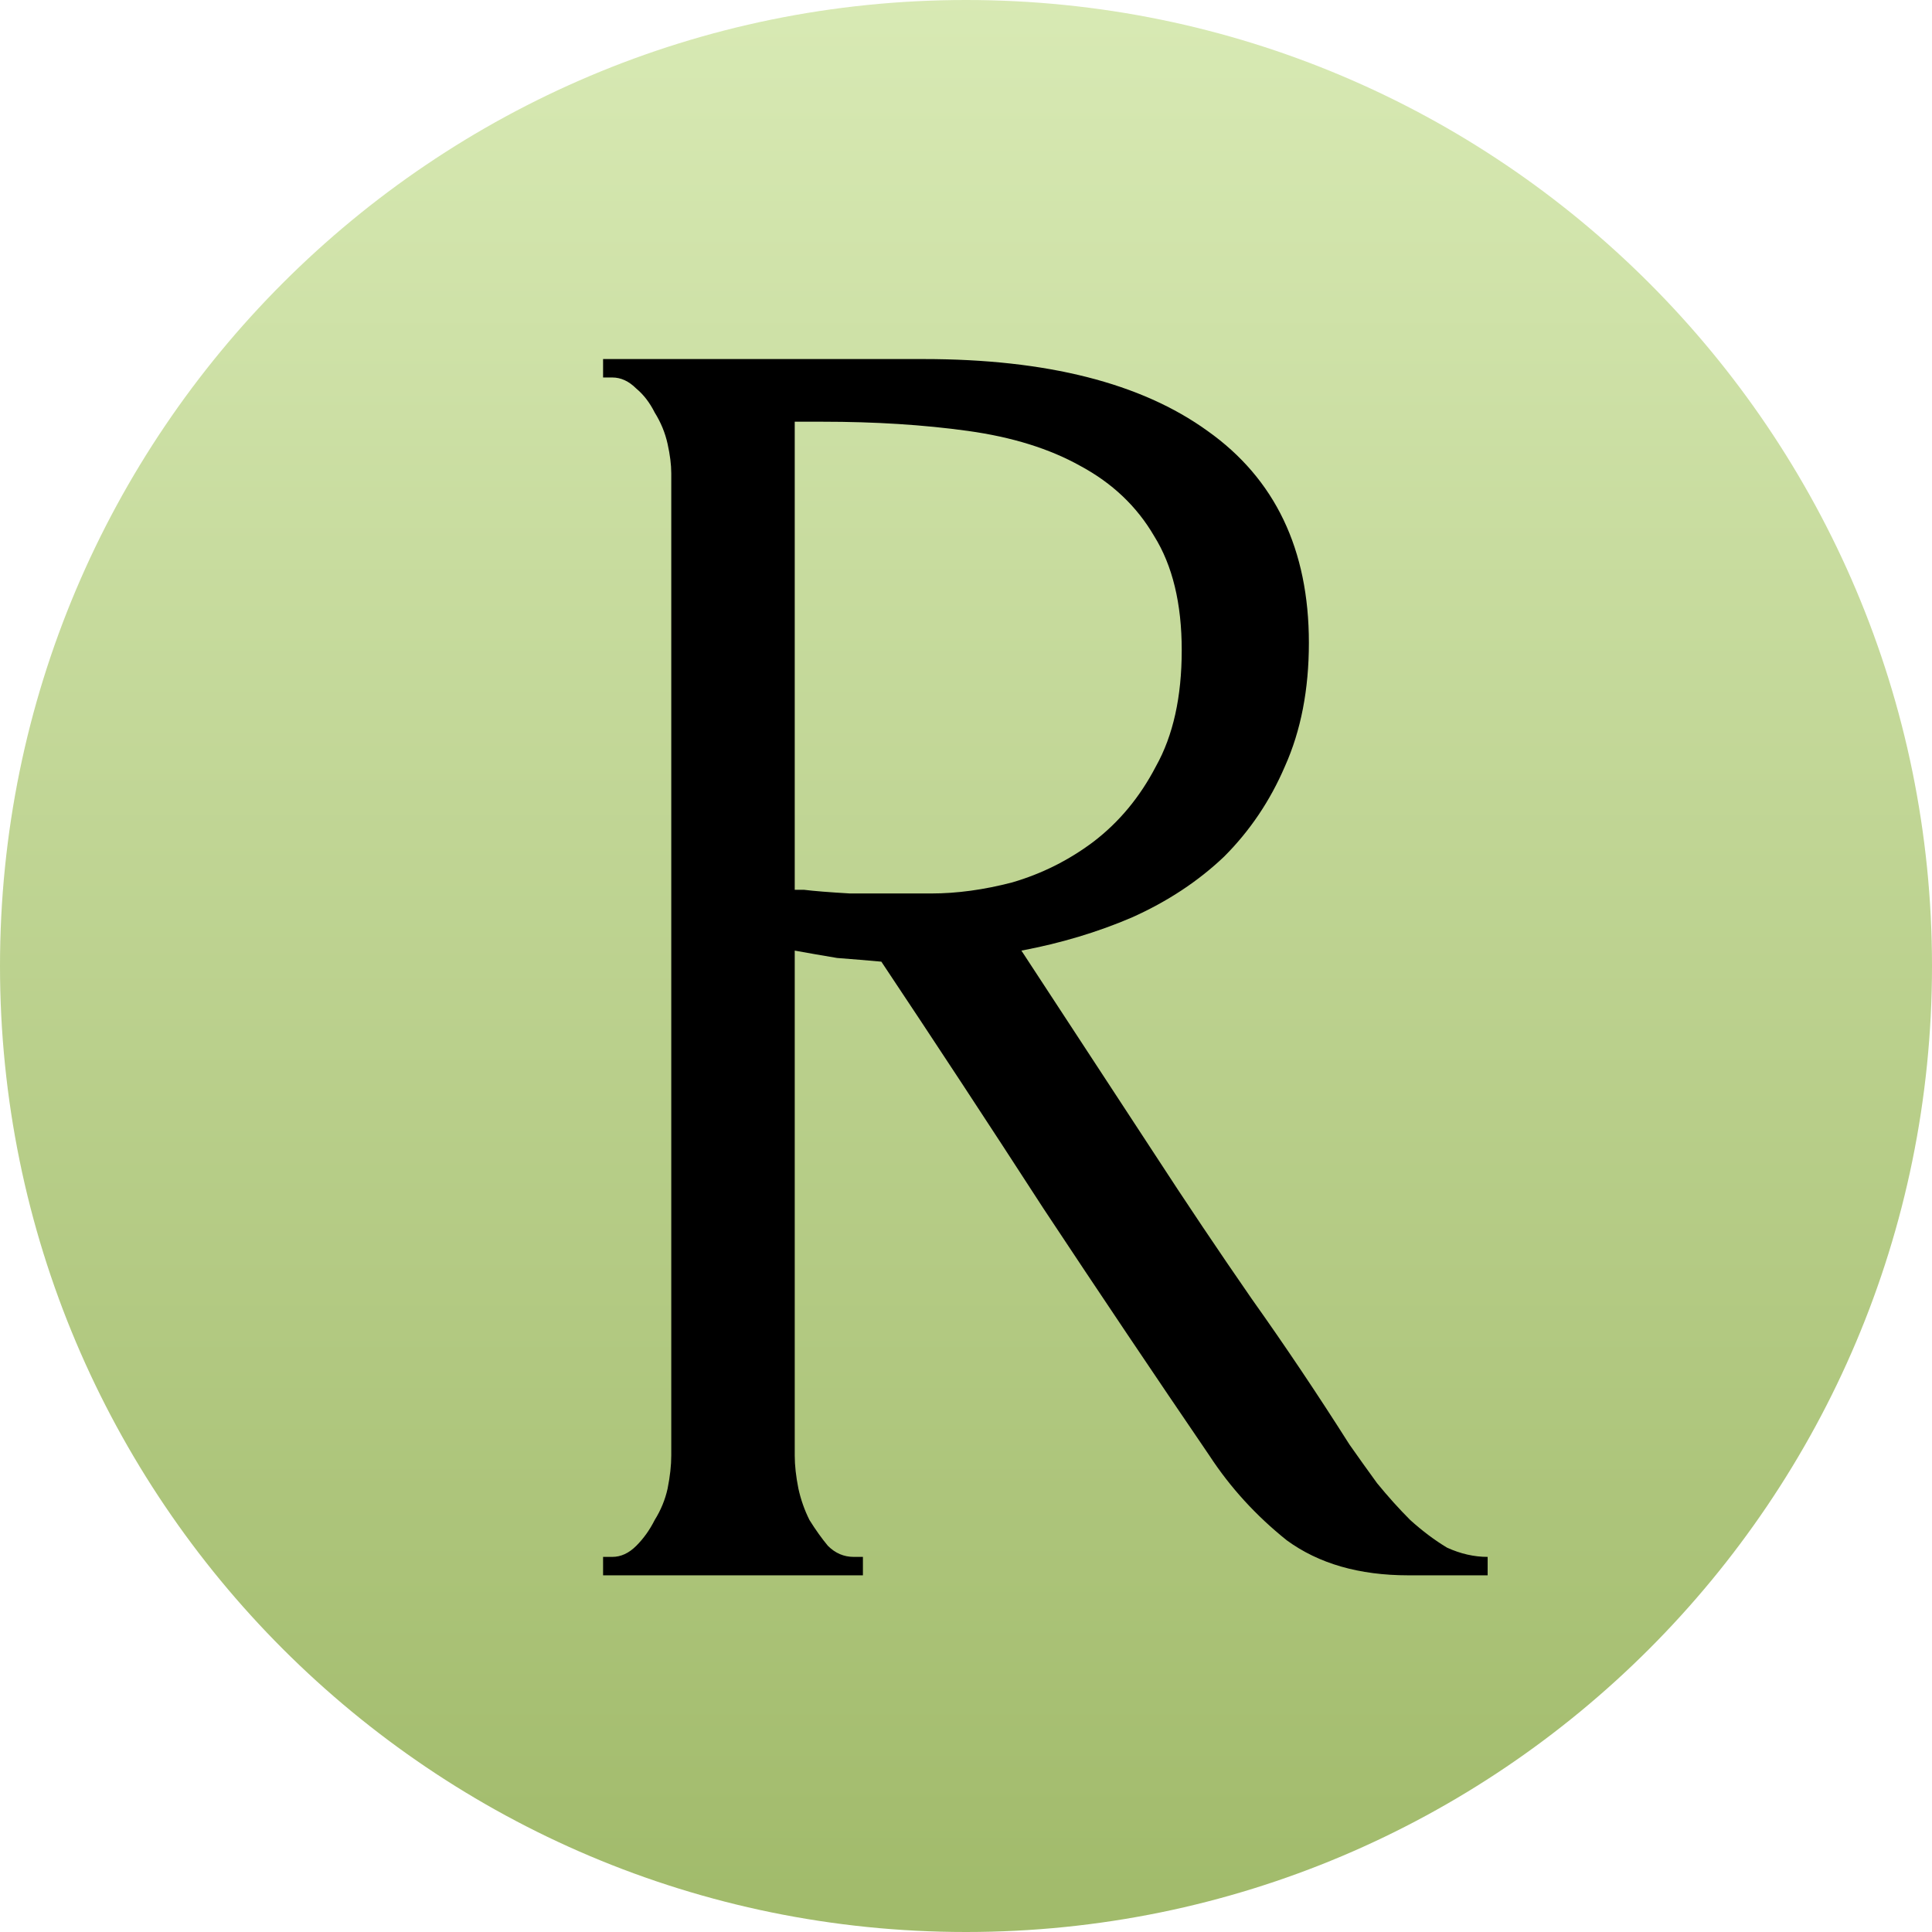
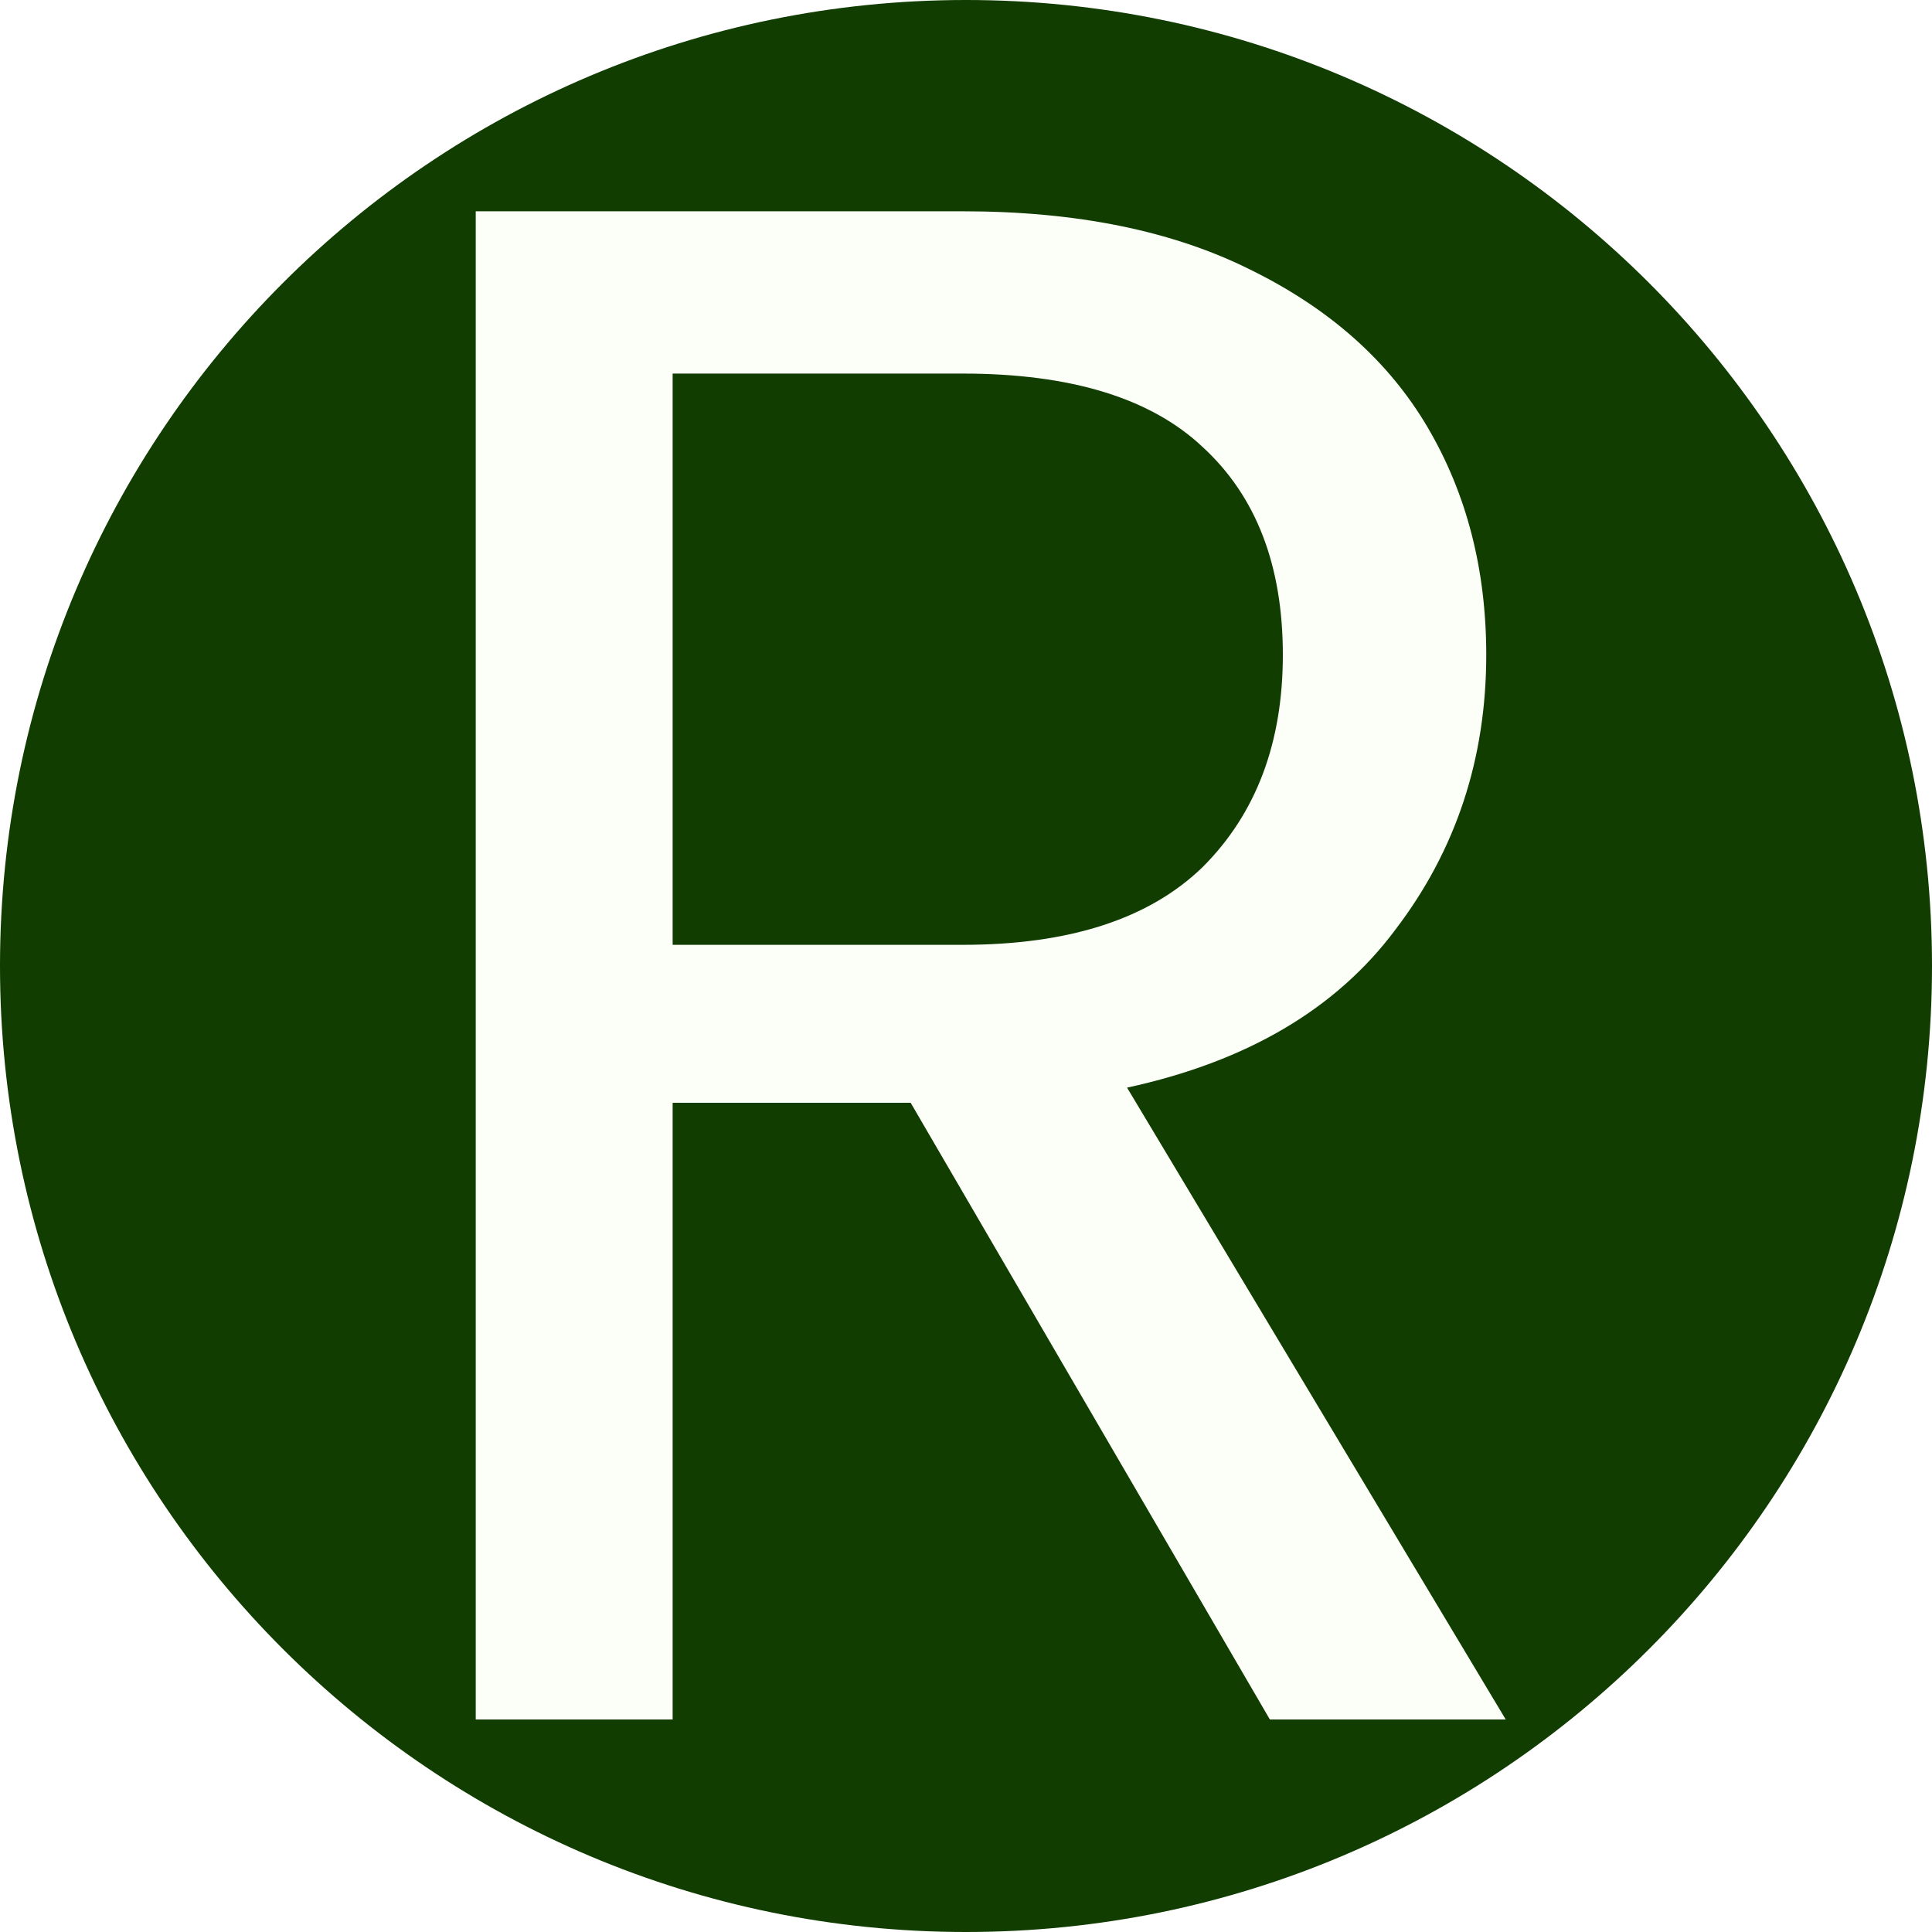
- <svg xmlns="http://www.w3.org/2000/svg" width="130" height="130" viewBox="0 0 130 130" fill="none">
-   <path d="M130 65C130 100.899 100.899 130 65 130C29.102 130 0 100.899 0 65C0 29.102 29.102 0 65 0C100.899 0 130 29.102 130 65Z" fill="url(#paint0_linear_45_462)" fill-opacity="0.8" />
-   <path d="M57.444 104.76H58.064V106H40.58V104.76H41.2C41.779 104.76 42.316 104.512 42.812 104.016C43.308 103.52 43.721 102.941 44.052 102.28C44.465 101.619 44.755 100.916 44.92 100.172C45.085 99.345 45.168 98.601 45.168 97.94V31.848C45.168 31.269 45.085 30.608 44.92 29.864C44.755 29.12 44.465 28.417 44.052 27.756C43.721 27.095 43.308 26.557 42.812 26.144C42.316 25.648 41.779 25.4 41.2 25.4H40.58V24.16H62.156C70.423 24.16 76.788 25.772 81.252 28.996C85.799 32.22 88.072 36.973 88.072 43.256C88.072 46.397 87.535 49.167 86.46 51.564C85.468 53.879 84.104 55.904 82.368 57.64C80.632 59.293 78.565 60.657 76.168 61.732C73.853 62.724 71.373 63.468 68.728 63.964L77.656 77.604C79.805 80.911 81.996 84.176 84.228 87.4C86.46 90.541 88.651 93.807 90.8 97.196C91.379 98.023 91.999 98.891 92.66 99.8C93.404 100.709 94.148 101.536 94.892 102.28C95.719 103.024 96.545 103.644 97.372 104.14C98.281 104.553 99.191 104.76 100.1 104.76V106H94.768C91.461 106 88.733 105.215 86.584 103.644C84.517 101.991 82.781 100.089 81.376 97.94C77.656 92.484 73.936 86.945 70.216 81.324C66.579 75.703 62.941 70.164 59.304 64.708C58.395 64.625 57.403 64.543 56.328 64.46C55.336 64.295 54.385 64.129 53.476 63.964V97.94C53.476 98.601 53.559 99.345 53.724 100.172C53.889 100.916 54.137 101.619 54.468 102.28C54.881 102.941 55.295 103.52 55.708 104.016C56.204 104.512 56.783 104.76 57.444 104.76ZM53.476 28.376V59.872H54.096C54.757 59.955 55.791 60.037 57.196 60.12C58.684 60.12 60.503 60.12 62.652 60.12C64.388 60.12 66.207 59.872 68.108 59.376C70.092 58.797 71.911 57.888 73.564 56.648C75.3 55.325 76.705 53.631 77.78 51.564C78.937 49.497 79.516 46.893 79.516 43.752C79.516 40.611 78.896 38.048 77.656 36.064C76.499 34.08 74.845 32.509 72.696 31.352C70.629 30.195 68.108 29.409 65.132 28.996C62.156 28.583 58.891 28.376 55.336 28.376H53.476Z" fill="black" />
-   <defs>
-     <linearGradient id="paint0_linear_45_462" x1="65" y1="0" x2="65" y2="130" gradientUnits="userSpaceOnUse">
-       <stop stop-color="#CEE4A1" />
-       <stop offset="1" stop-color="#89A945" />
-     </linearGradient>
-   </defs>
+ <svg xmlns="http://www.w3.org/2000/svg" width="100" height="100" viewBox="0 0 100 100" fill="none">
+   <circle cx="50" cy="50" r="50" fill="#113D01" />
+   <path d="M65.728 89L47.136 57.08H34.816V89H24.624V10.936H49.824C55.723 10.936 60.688 11.944 64.72 13.96C68.827 15.976 71.888 18.701 73.904 22.136C75.92 25.571 76.928 29.491 76.928 33.896C76.928 39.272 75.36 44.013 72.224 48.12C69.163 52.227 64.533 54.952 58.336 56.296L77.936 89H65.728ZM34.816 48.904H49.824C55.349 48.904 59.493 47.56 62.256 44.872C65.019 42.109 66.4 38.451 66.4 33.896C66.4 29.267 65.019 25.683 62.256 23.144C59.568 20.605 55.424 19.336 49.824 19.336H34.816V48.904Z" fill="#FCFFF8" />
</svg>
